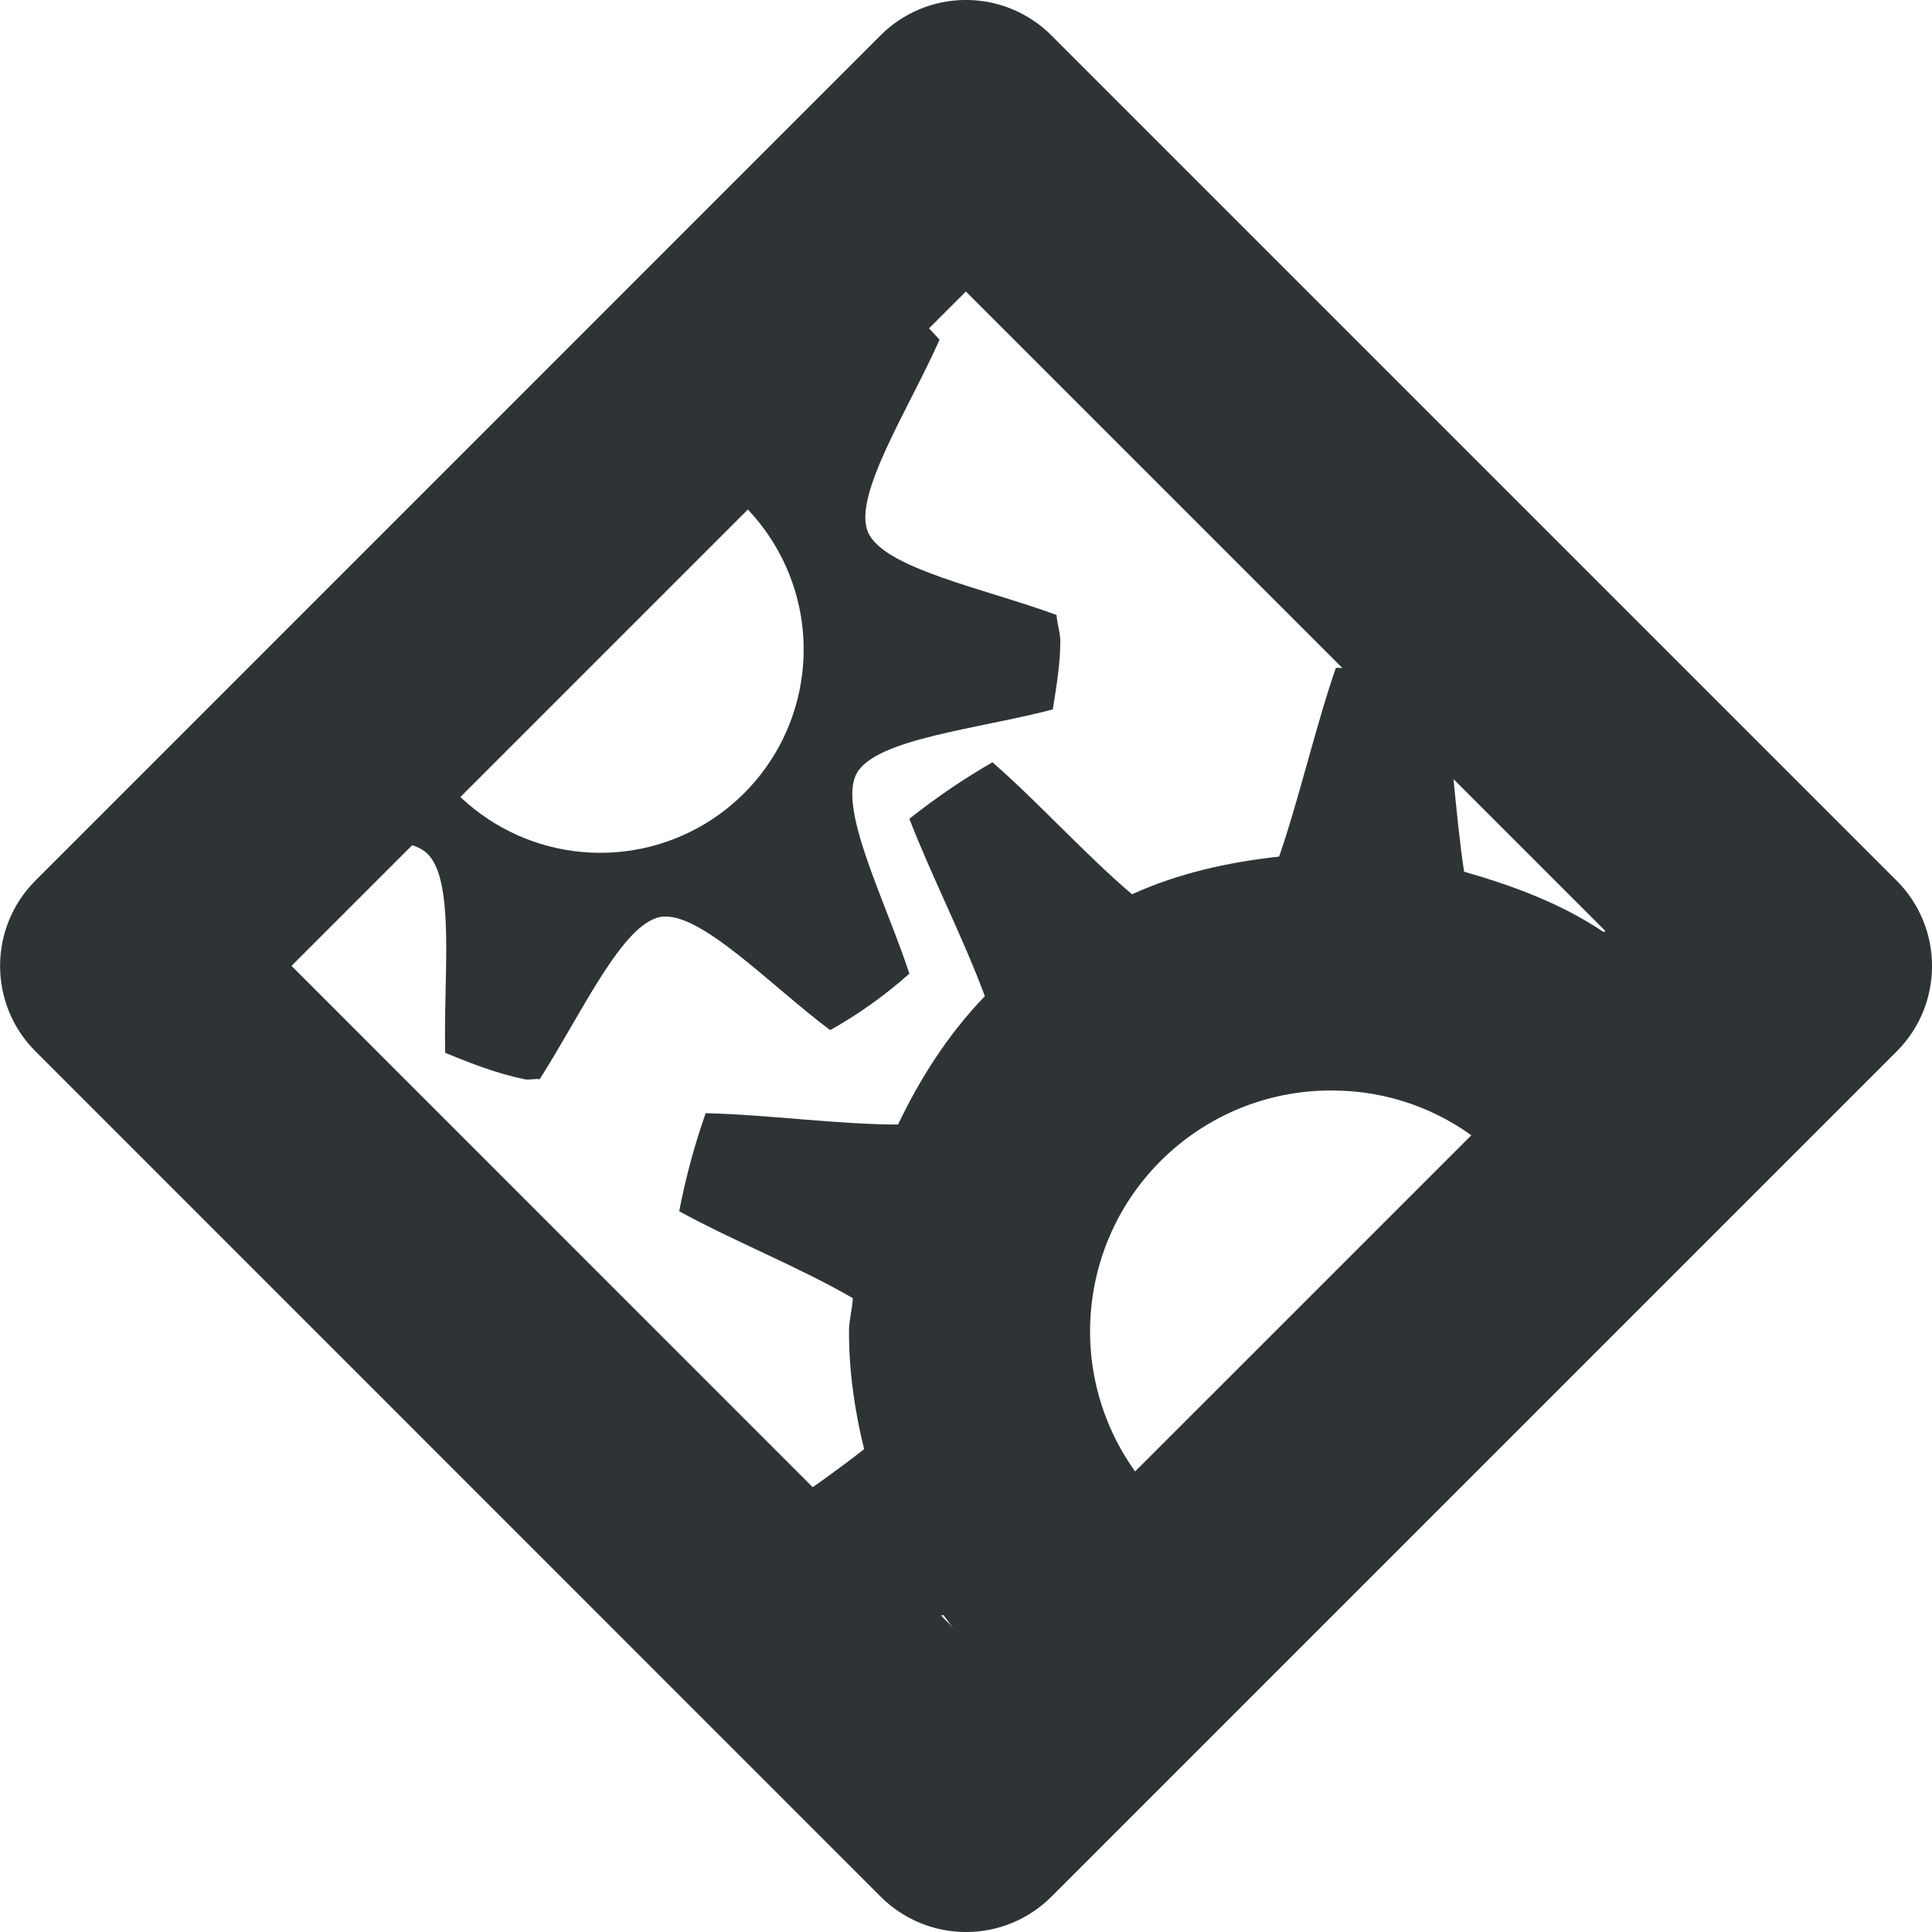
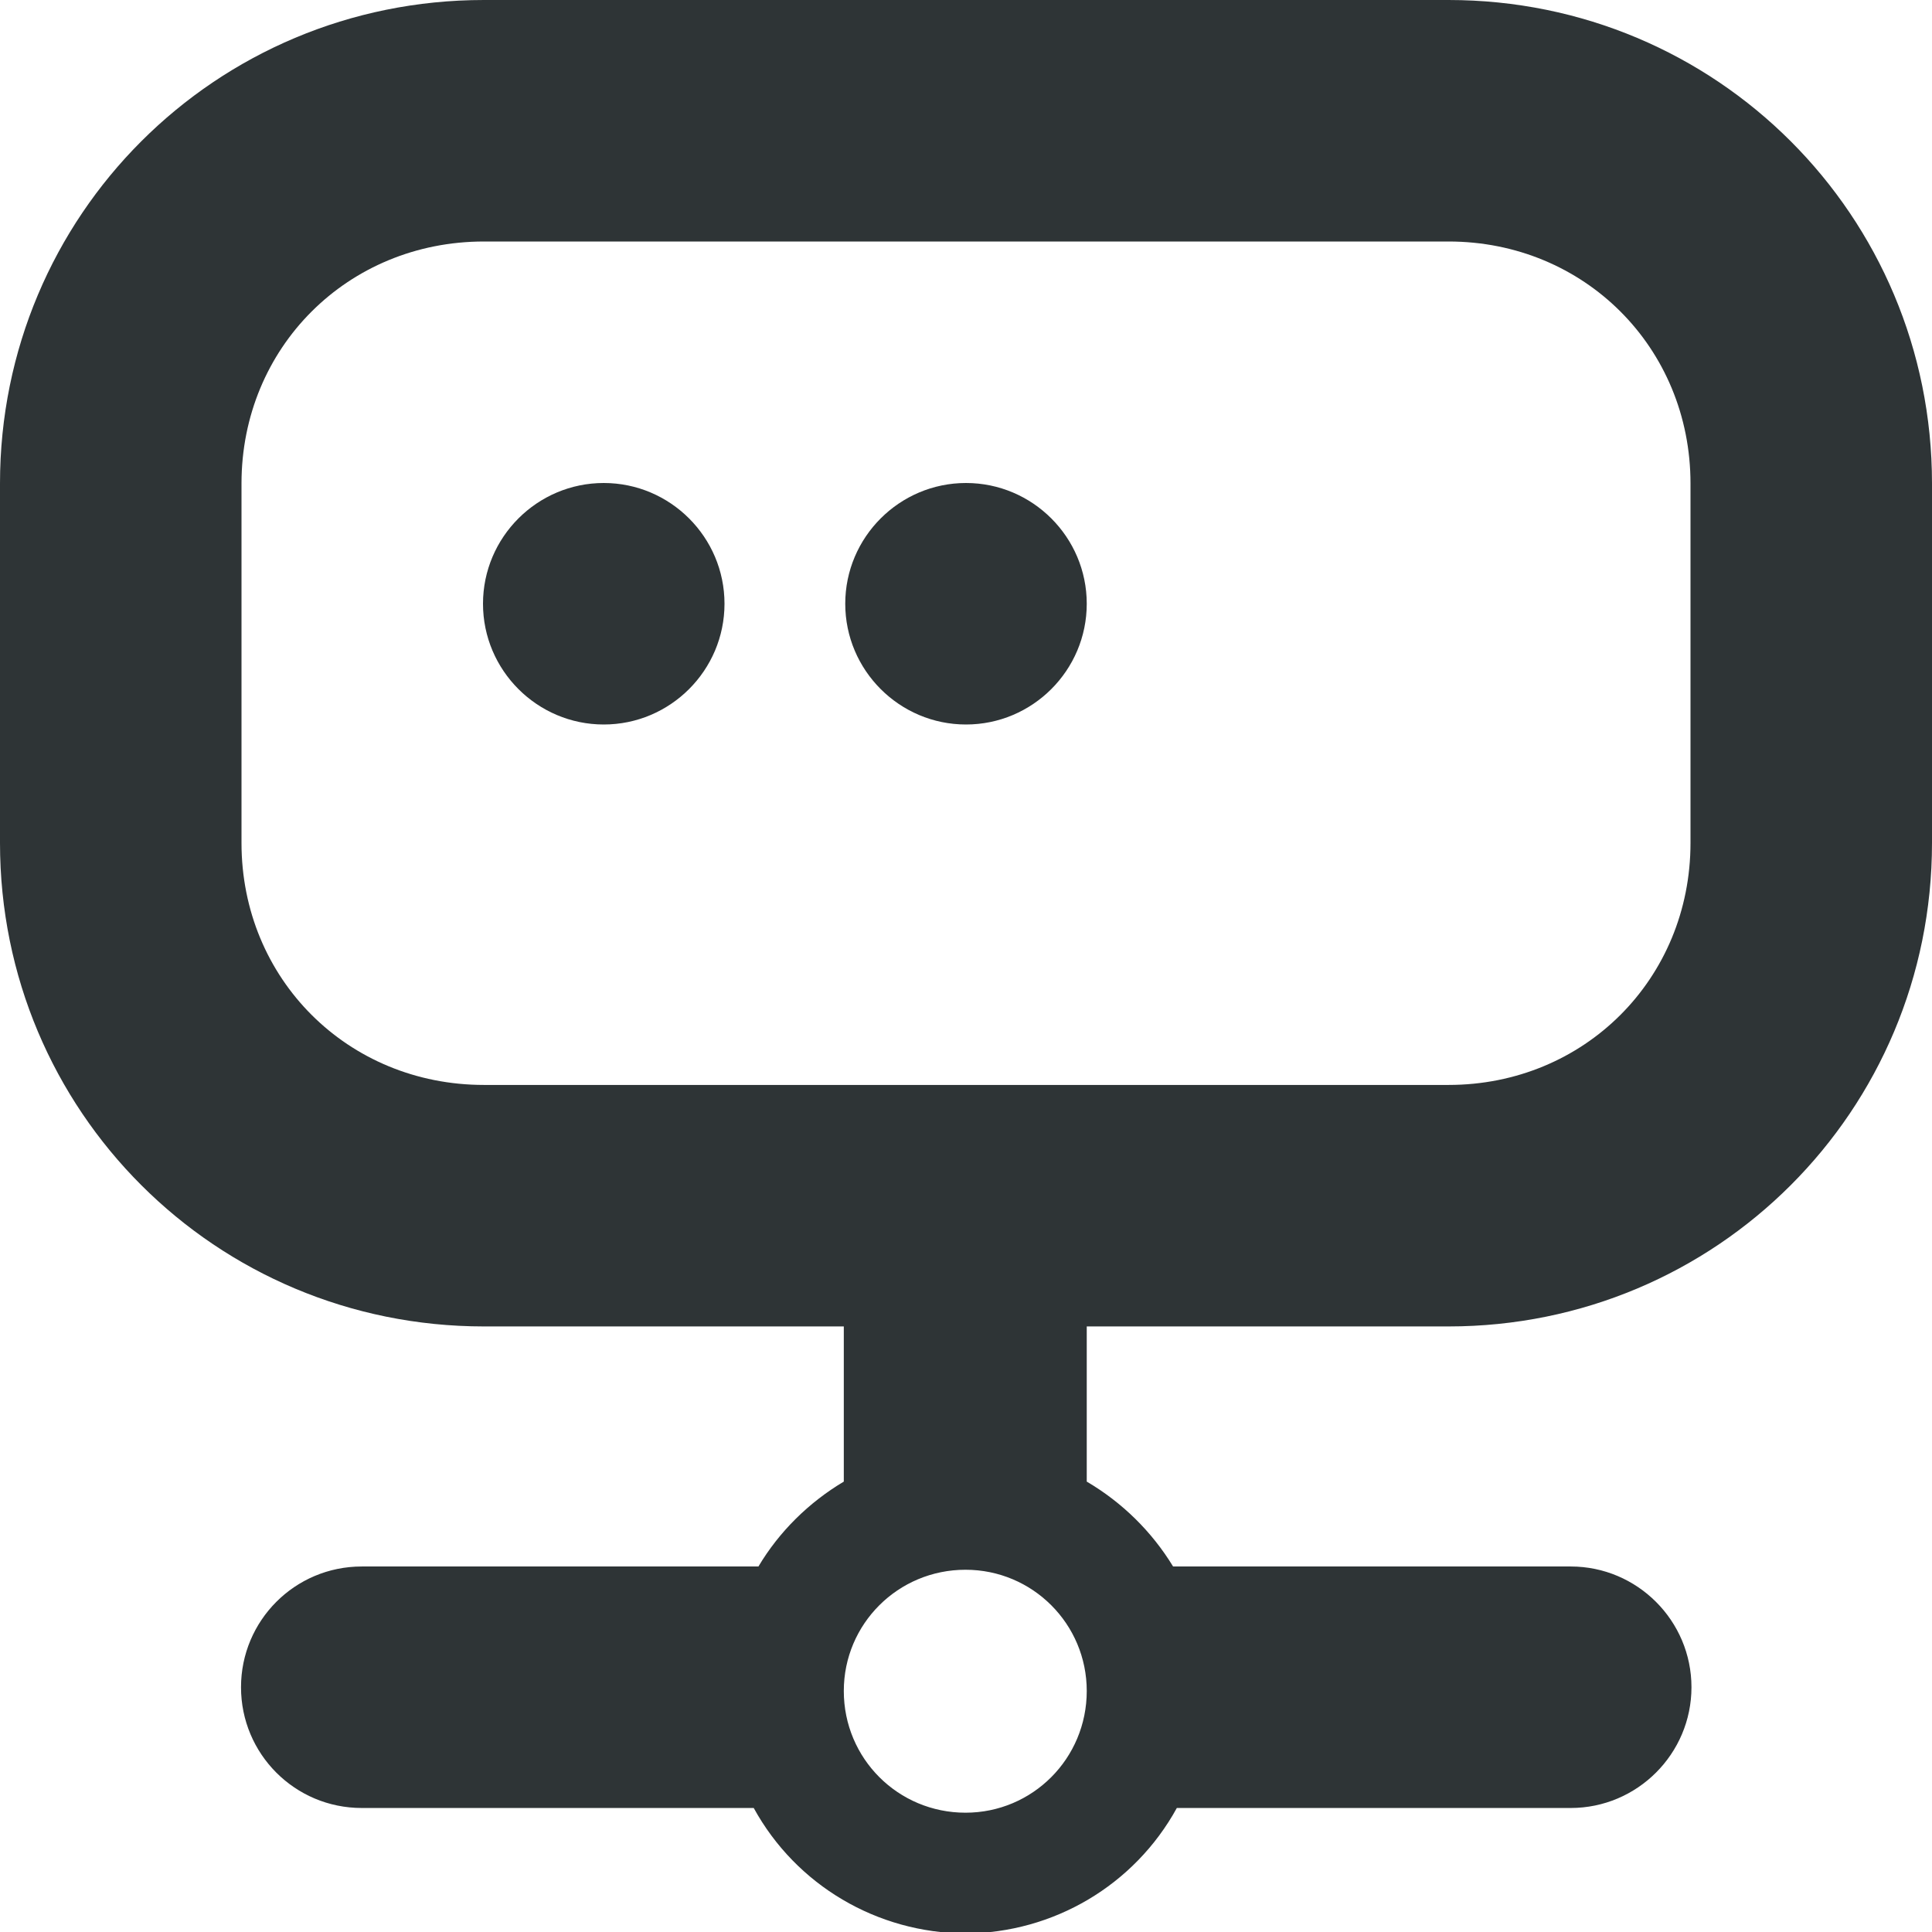
- <svg xmlns="http://www.w3.org/2000/svg" width="16" height="16">
-   <g color="#000" fill="#2e3436">
-     <path d="M7.188 2.281c-.094.056-.192.125-.29.19L5.566 3.803a1.684 1.684 0 11-2.17 2.17L2.332 7.037c.506-.069 1.017-.136 1.2.026.242.214.139 1.031.155 1.656.213.088.427.171.657.219.04.008.085-.007.125 0 .337-.525.683-1.288 1-1.344.322-.057.905.562 1.406.937a3.67 3.67 0 00.656-.468c-.195-.595-.594-1.369-.437-1.657.158-.29 1.019-.37 1.625-.531.028-.183.062-.371.062-.562 0-.075-.027-.146-.031-.22-.587-.217-1.435-.385-1.562-.687-.128-.302.34-1.021.593-1.593a3.722 3.722 0 00-.593-.532zm3.875 3.25c-.165.475-.305 1.086-.47 1.563-.43.047-.84.14-1.218.312-.38-.322-.787-.773-1.156-1.093a5.562 5.562 0 00-.688.468c.177.46.453 1.001.625 1.469-.298.309-.531.67-.719 1.063-.494 0-1.102-.084-1.593-.094a5.68 5.68 0 00-.219.812c.435.24 1.006.468 1.438.72-.006.093-.032.185-.032.28 0 .333.049.66.125.97-.382.304-.898.63-1.28.937.015.044.04.083.058.127l.613.613c.417-.1.868-.223 1.266-.303.248.343.532.626.875.875-.027.135-.068.283-.104.428.174-.063.34-.155.482-.297l1.432-1.432a1.994 1.994 0 01.533-3.918c.919 0 1.684.623 1.918 1.467l1.338-1.338c.06-.06.11-.124.156-.191-.035-.062-.06-.13-.1-.188.096-.152.205-.31.315-.47.017-.348-.1-.7-.37-.971l-.177-.176c-.28.192-.561.387-.83.555-.345-.233-.746-.383-1.156-.5-.077-.507-.107-1.132-.187-1.625a5.44 5.44 0 00-.875-.063zm-9.247.608c-.087.068-.173.138-.254.205l.014.035z" style="marker:none" overflow="visible" />
-     <path d="M8.707.293a1 1 0 00-1.415 0l-6.999 7a1 1 0 000 1.413l7 7.001a1 1 0 001.415 0l7-7a1 1 0 000-1.413zm-.708 2.121l5.587 5.587L8 13.586 2.414 7.999z" style="line-height:normal;font-variant-ligatures:normal;font-variant-position:normal;font-variant-caps:normal;font-variant-numeric:normal;font-variant-alternates:normal;font-feature-settings:normal;text-indent:0;text-align:start;text-decoration-line:none;text-decoration-style:solid;text-decoration-color:#000;text-transform:none;text-orientation:mixed;shape-padding:0;isolation:auto;mix-blend-mode:normal;marker:none" font-weight="400" font-family="sans-serif" overflow="visible" />
+ <svg xmlns="http://www.w3.org/2000/svg" height="16px" viewBox="0 0 16 16" width="16px">
+   <g fill="#2e3436">
+     <path d="m 4.008 0 c -2.223 0 -4.008 1.785 -4.008 4.004 v 2.977 c 0 2.219 1.785 4.004 4.008 4.004 h 2.98 v 1.285 c -0.289 0.172 -0.535 0.414 -0.707 0.703 h -3.285 c -0.555 0 -1 0.449 -1 1 c 0 0.551 0.445 1 1 1 h 3.246 c 0.352 0.641 1.023 1.035 1.754 1.039 c 0.727 -0.004 1.398 -0.398 1.75 -1.039 h 3.262 c 0.551 0 1 -0.449 1 -1 c 0 -0.551 -0.449 -1 -1 -1 h -3.293 c -0.176 -0.289 -0.422 -0.531 -0.715 -0.703 v -1.285 h 2.996 c 2.219 0 4.004 -1.785 4.004 -4.004 v -2.977 c 0 -2.219 -1.785 -4.004 -4.004 -4.004 z m 0 2 h 7.988 c 1.125 0 2.004 0.879 2.004 2.004 v 2.977 c 0 1.125 -0.879 2.004 -2.004 2.004 h -7.988 c -1.129 0 -2.008 -0.879 -2.008 -2.004 v -2.977 c 0 -1.125 0.879 -2.004 2.008 -2.004 z m 3.988 11 c 0.555 0 1.004 0.449 1.004 1.004 c 0 0.559 -0.449 1.008 -1.004 1.008 c -0.559 0 -1.008 -0.449 -1.008 -1.008 c 0 -0.555 0.449 -1.004 1.008 -1.004 z m 0 0" />
+     <path d="m 5 4 c 0.551 0 1 0.449 1 1 s -0.449 1 -1 1 s -1 -0.449 -1 -1 s 0.449 -1 1 -1 z m 0 0" />
+     <path d="m 8 4 c 0.551 0 1 0.449 1 1 s -0.449 1 -1 1 s -1 -0.449 -1 -1 s 0.449 -1 1 -1 z m 0 0" />
  </g>
</svg>
